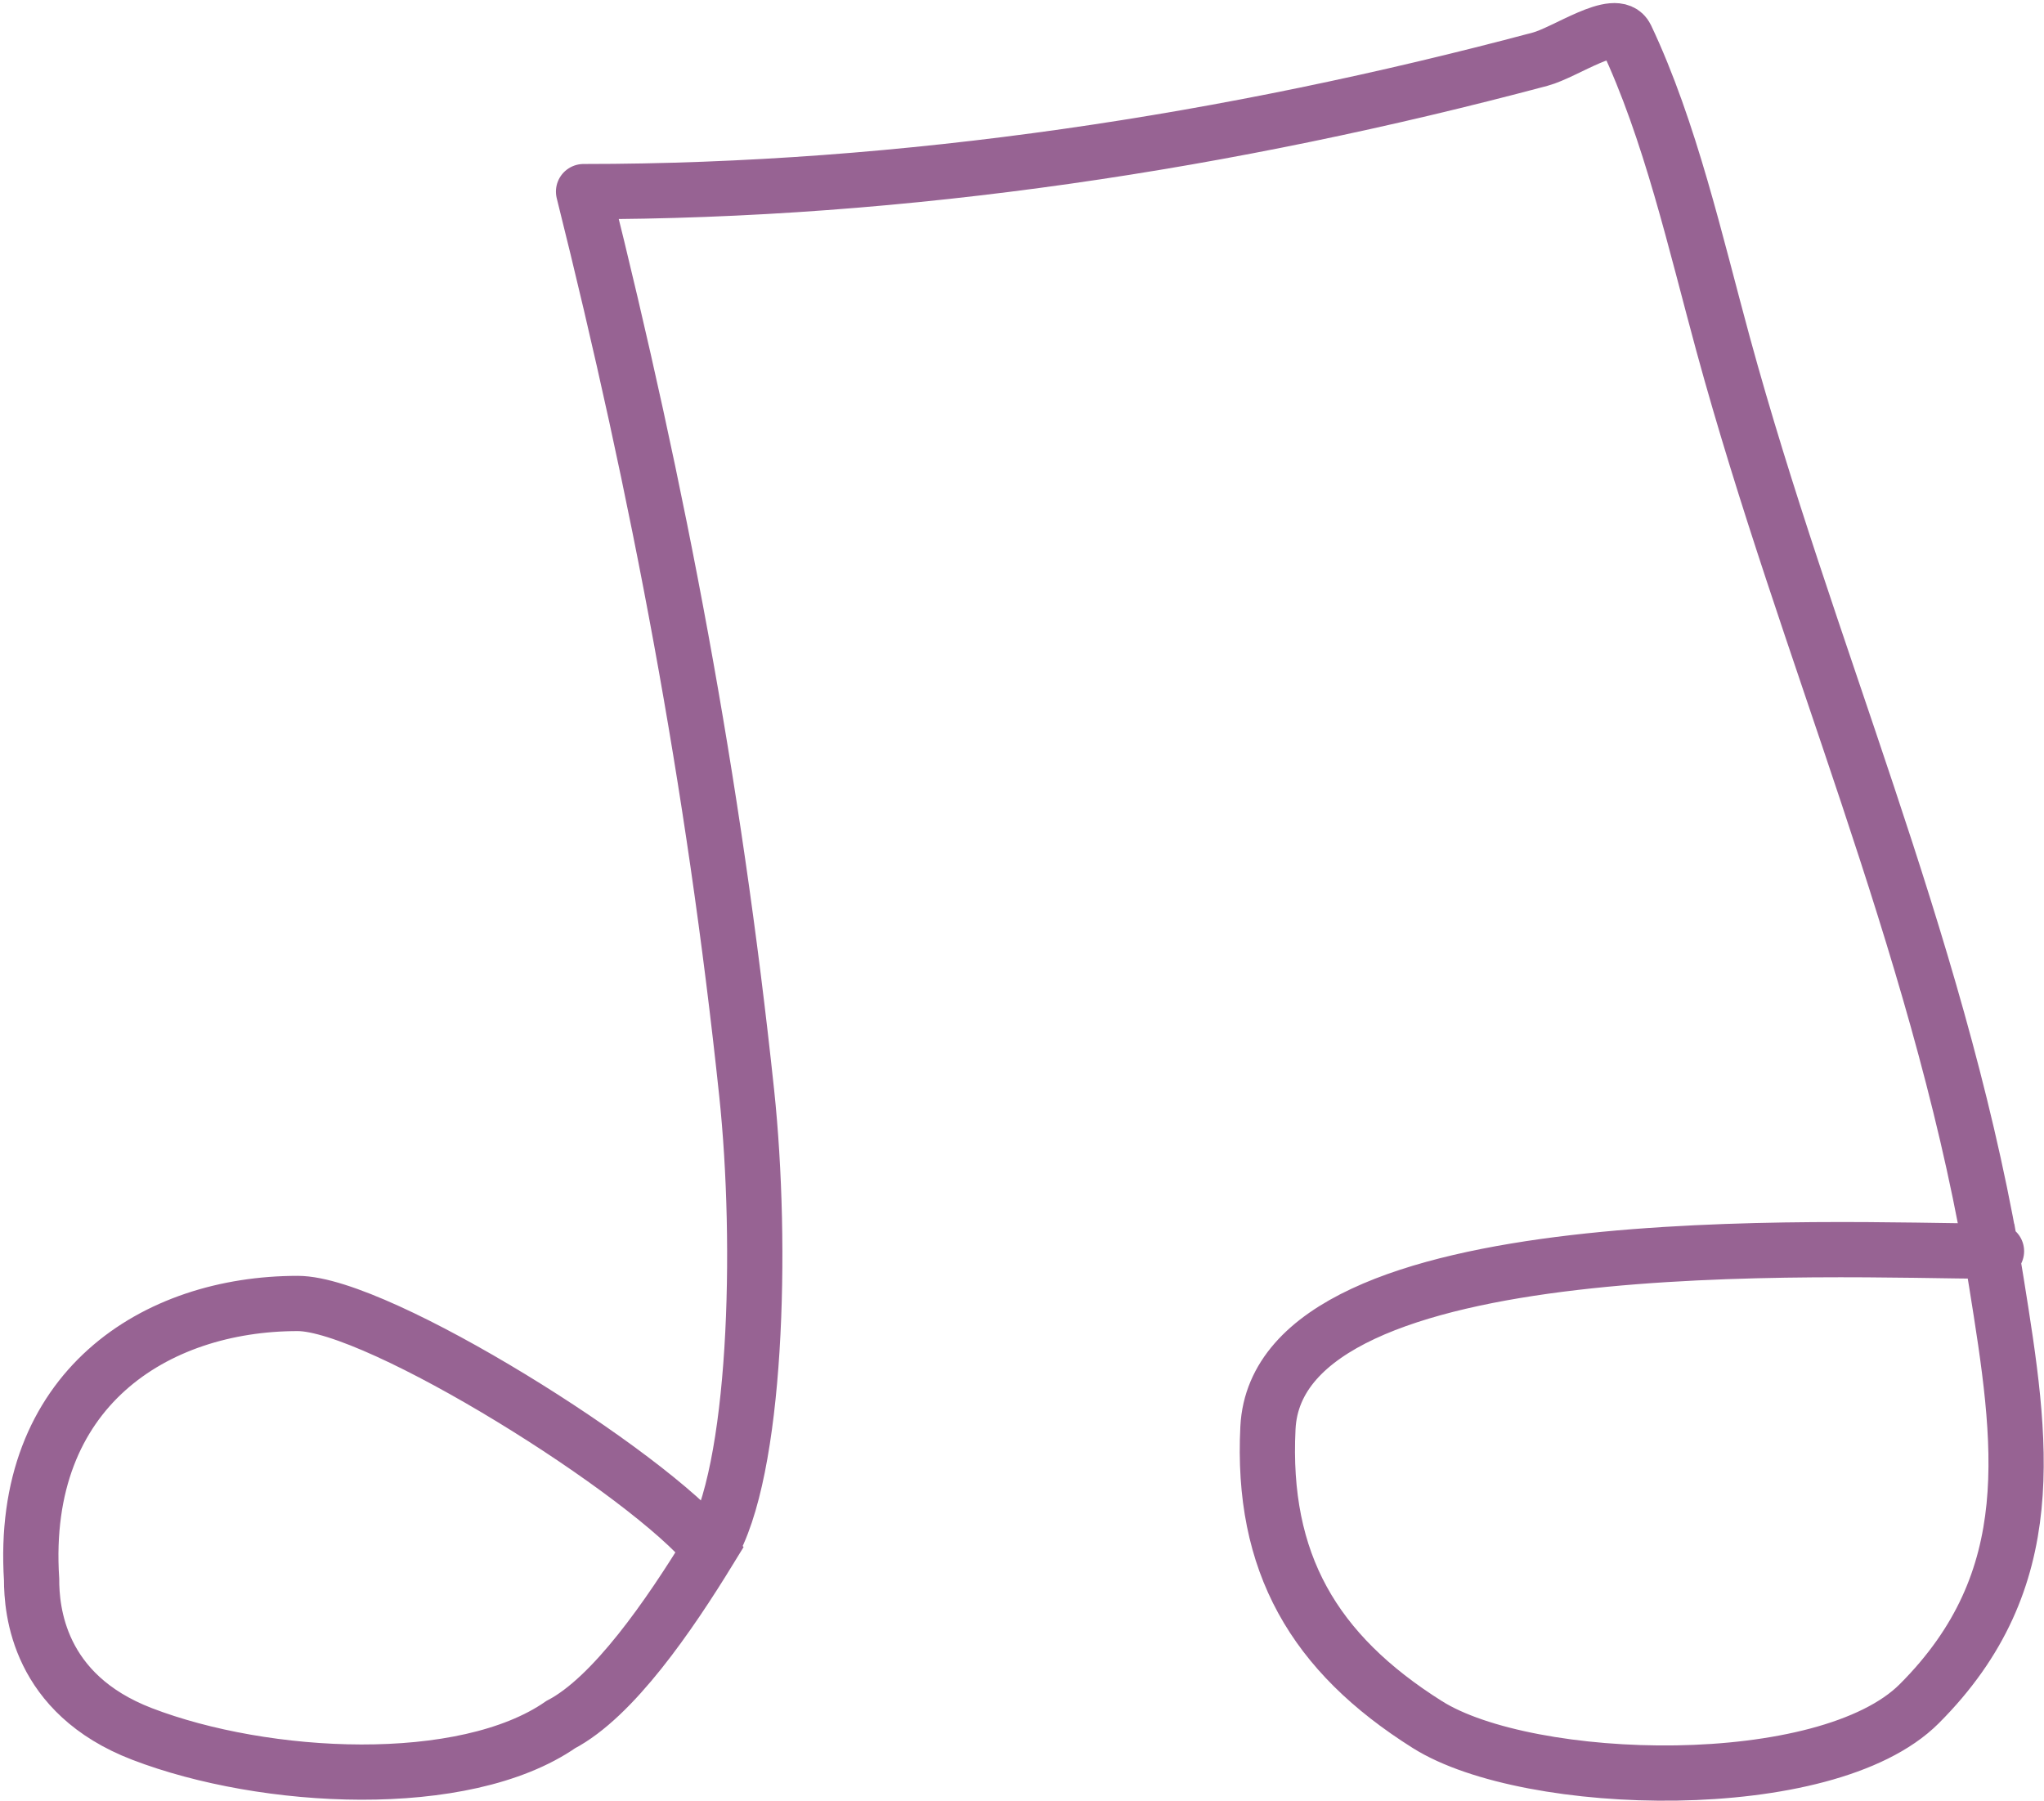
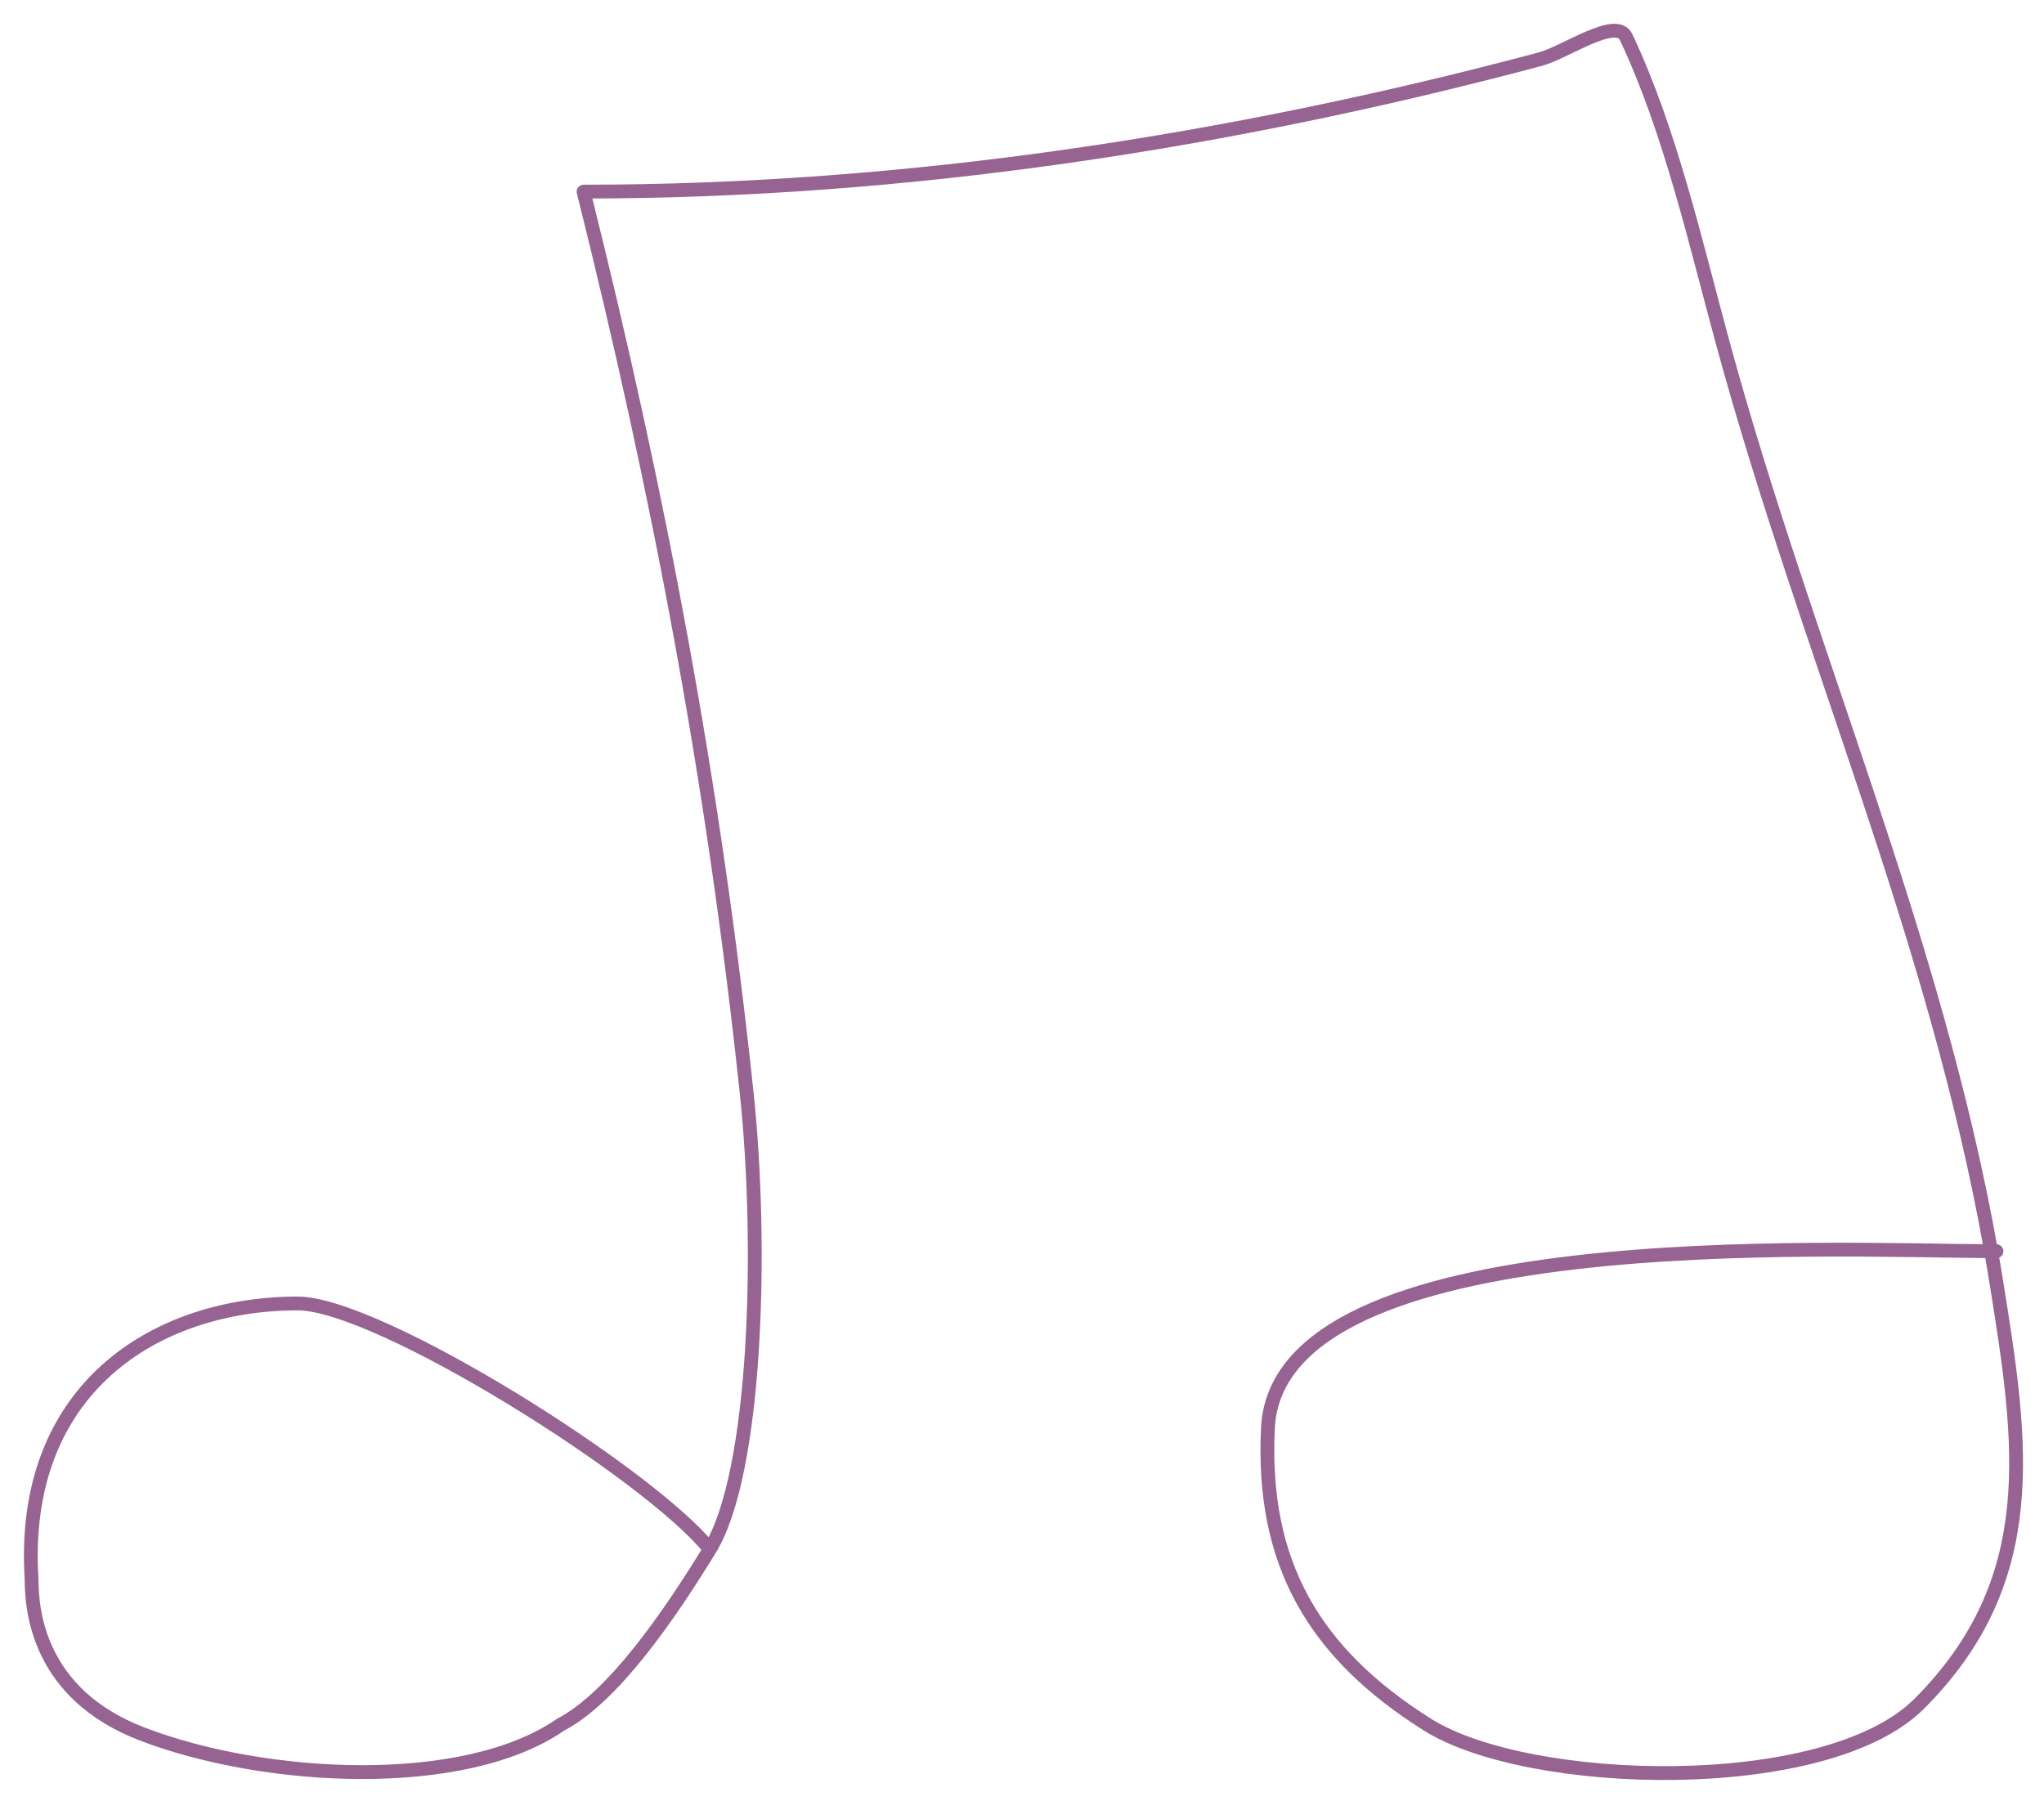
<svg xmlns="http://www.w3.org/2000/svg" width="370" height="326" viewBox="0 0 370 326" fill="none">
-   <path d="M105.634 34.688C119.273 89.243 129.204 141.594 135.163 197.872C138.085 225.469 137.003 266.585 128.5 280.464M128.5 280.464C121.121 292.509 111 307.249 101.5 312.213C84.009 324.344 47.927 322.451 25.702 313.902C6.873 306.66 5.72 291.464 5.72 285.928C3.499 251.464 28.096 235.973 53.898 235.973C68.475 235.973 117.477 266.766 128.5 280.464ZM105.633 34.688C163.914 34.688 222.687 25.675 278.808 10.71C283.372 9.493 292.562 2.938 294.35 6.713C302.344 23.59 306.949 44.102 311.889 62.218C327.063 117.853 350.335 169.505 360.427 226.511M360.427 226.511C360.766 228.43 361.091 230.355 361.4 232.286C366.009 261.091 369.925 285.927 347.413 308.439C330.58 325.272 276.742 323.773 258.383 312.213C237.798 299.253 228.3 282.886 229.52 258.484C231.372 221.446 331.892 226.392 360.427 226.511ZM360.427 226.511C360.761 226.512 361.086 226.513 361.4 226.513" stroke="#976393" stroke-width="10" stroke-linecap="round" />
+   <path d="M105.634 34.688C119.273 89.243 129.204 141.594 135.163 197.872C138.085 225.469 137.003 266.585 128.5 280.464M128.5 280.464C121.121 292.509 111 307.249 101.5 312.213C84.009 324.344 47.927 322.451 25.702 313.902C6.873 306.66 5.72 291.464 5.72 285.928C3.499 251.464 28.096 235.973 53.898 235.973C68.475 235.973 117.477 266.766 128.5 280.464ZM105.633 34.688C163.914 34.688 222.687 25.675 278.808 10.71C283.372 9.493 292.562 2.938 294.35 6.713C302.344 23.59 306.949 44.102 311.889 62.218C327.063 117.853 350.335 169.505 360.427 226.511M360.427 226.511C360.766 228.43 361.091 230.355 361.4 232.286C366.009 261.091 369.925 285.927 347.413 308.439C330.58 325.272 276.742 323.773 258.383 312.213C237.798 299.253 228.3 282.886 229.52 258.484C231.372 221.446 331.892 226.392 360.427 226.511ZM360.427 226.511C360.761 226.512 361.086 226.513 361.4 226.513" stroke="#976393" stroke-width="2.5" vector-effect="non-scaling-stroke" stroke-linecap="round" />
</svg>
